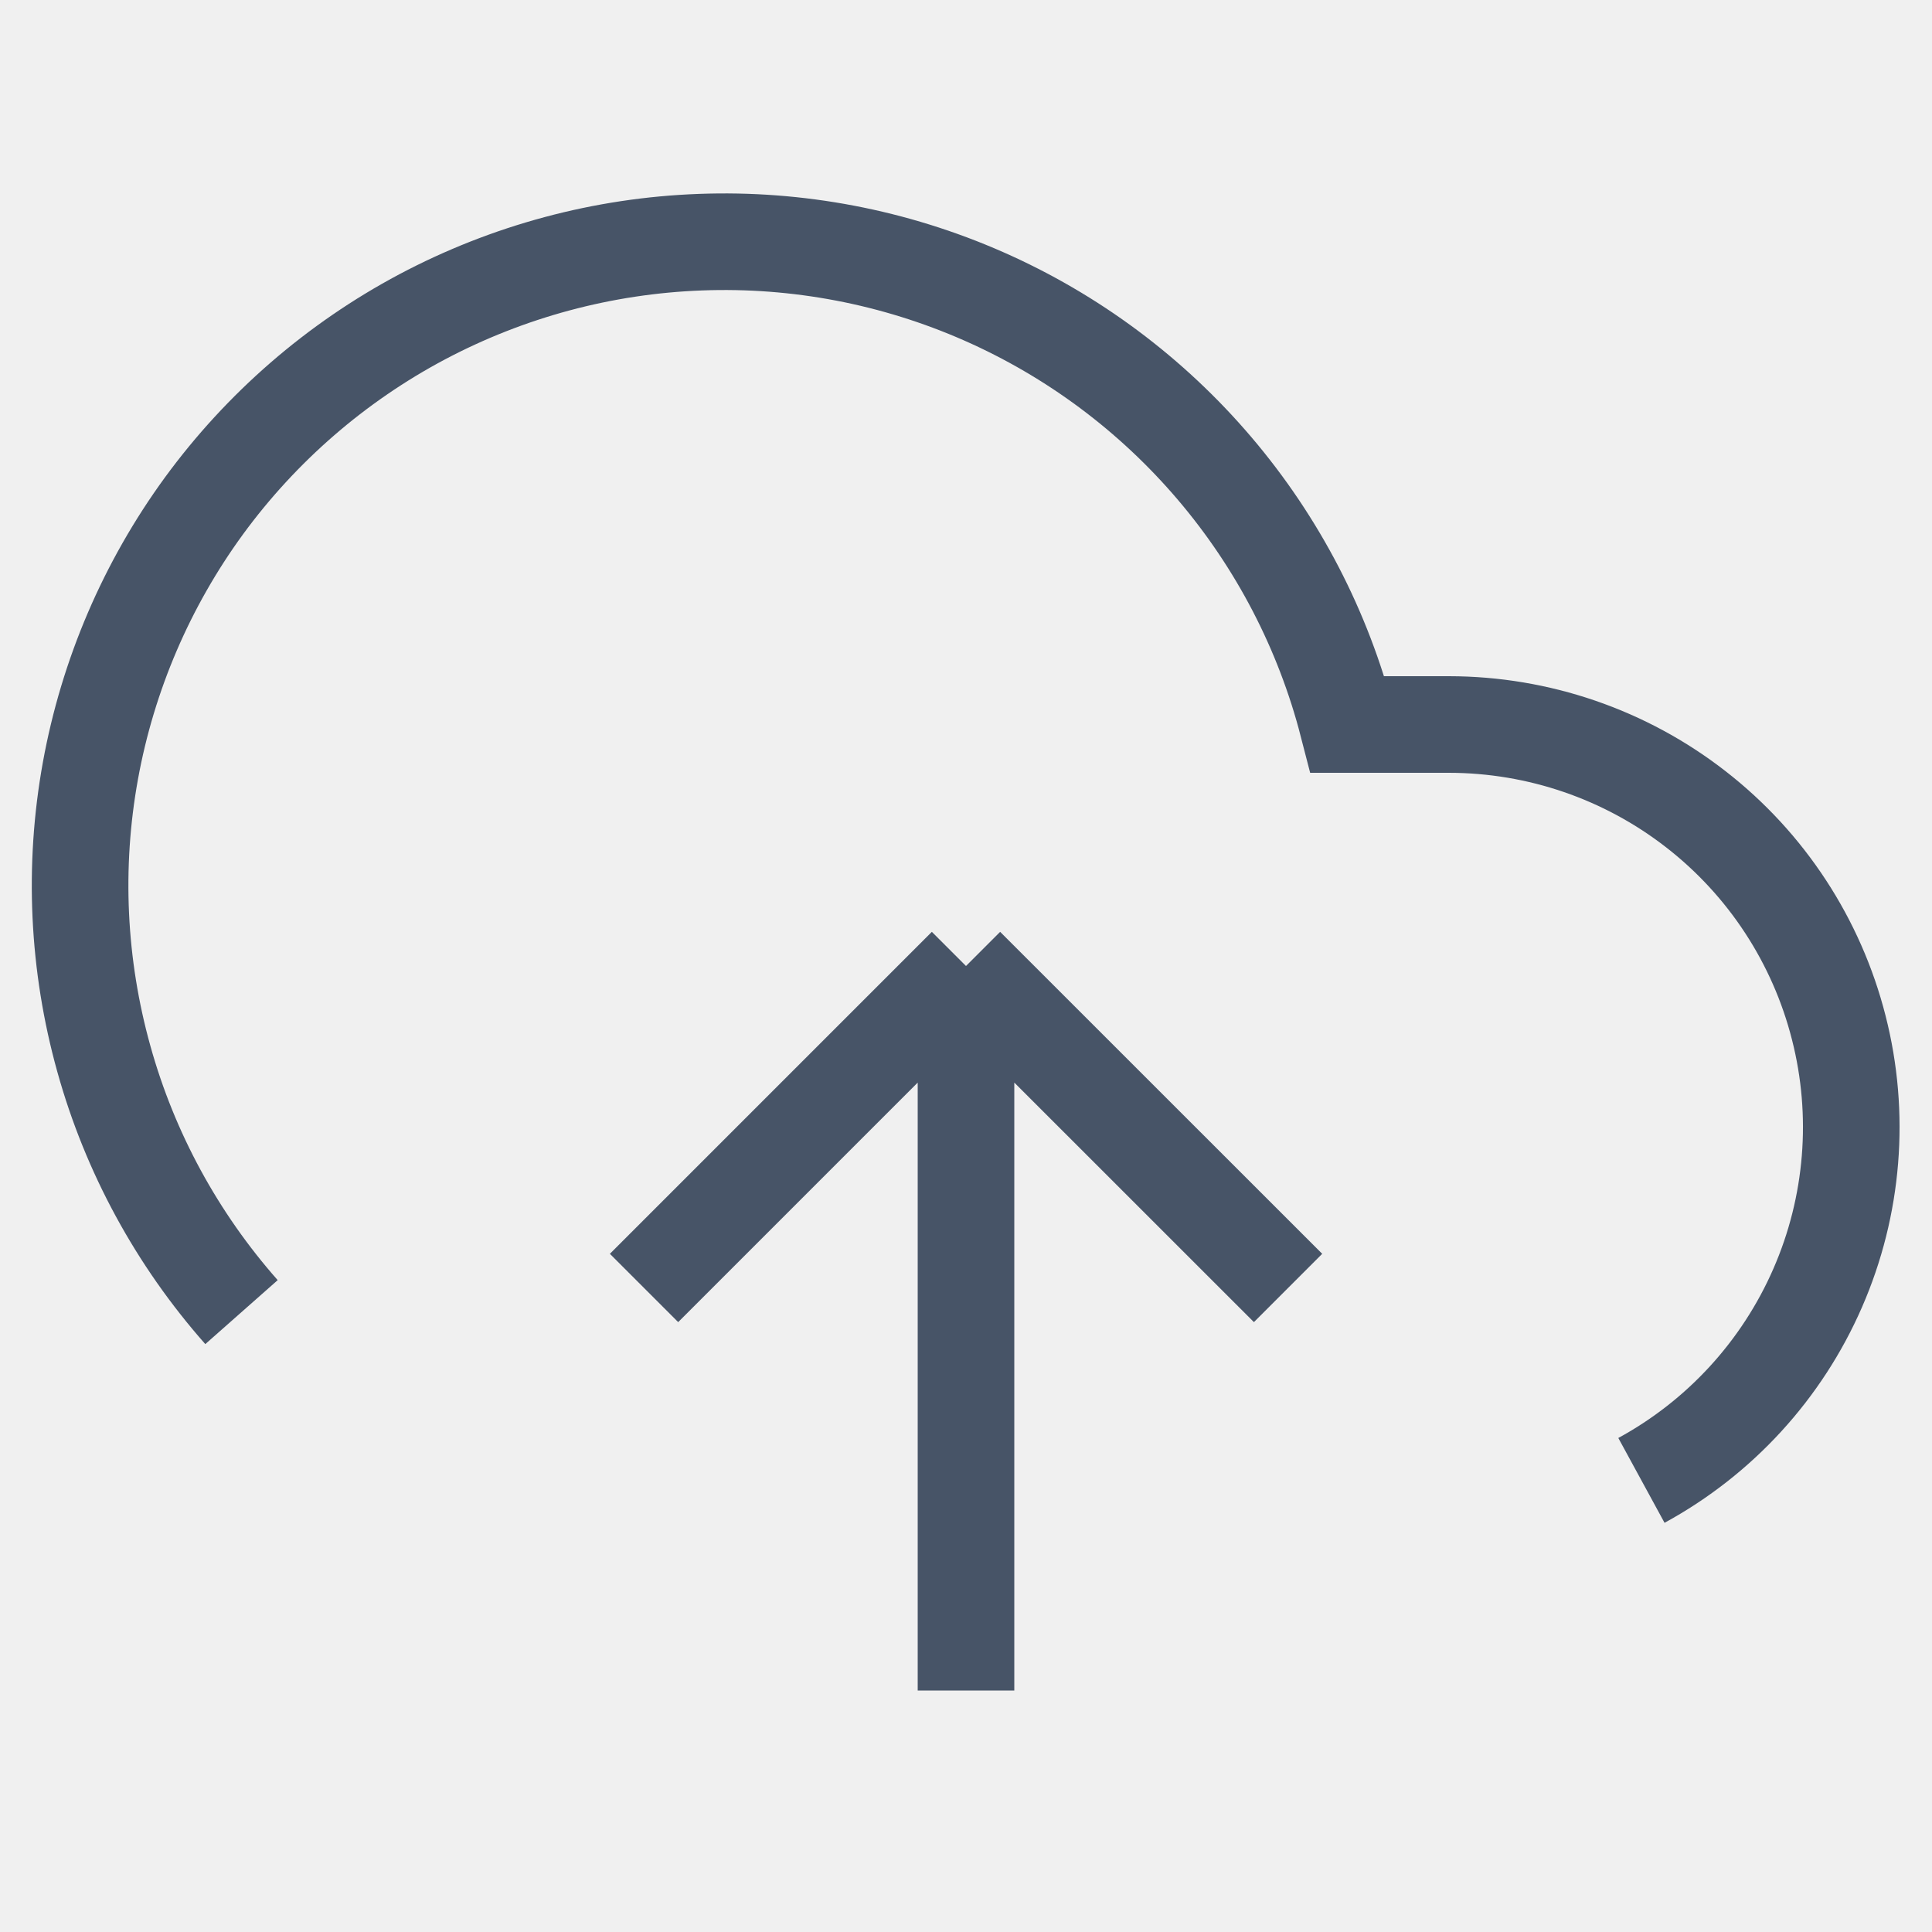
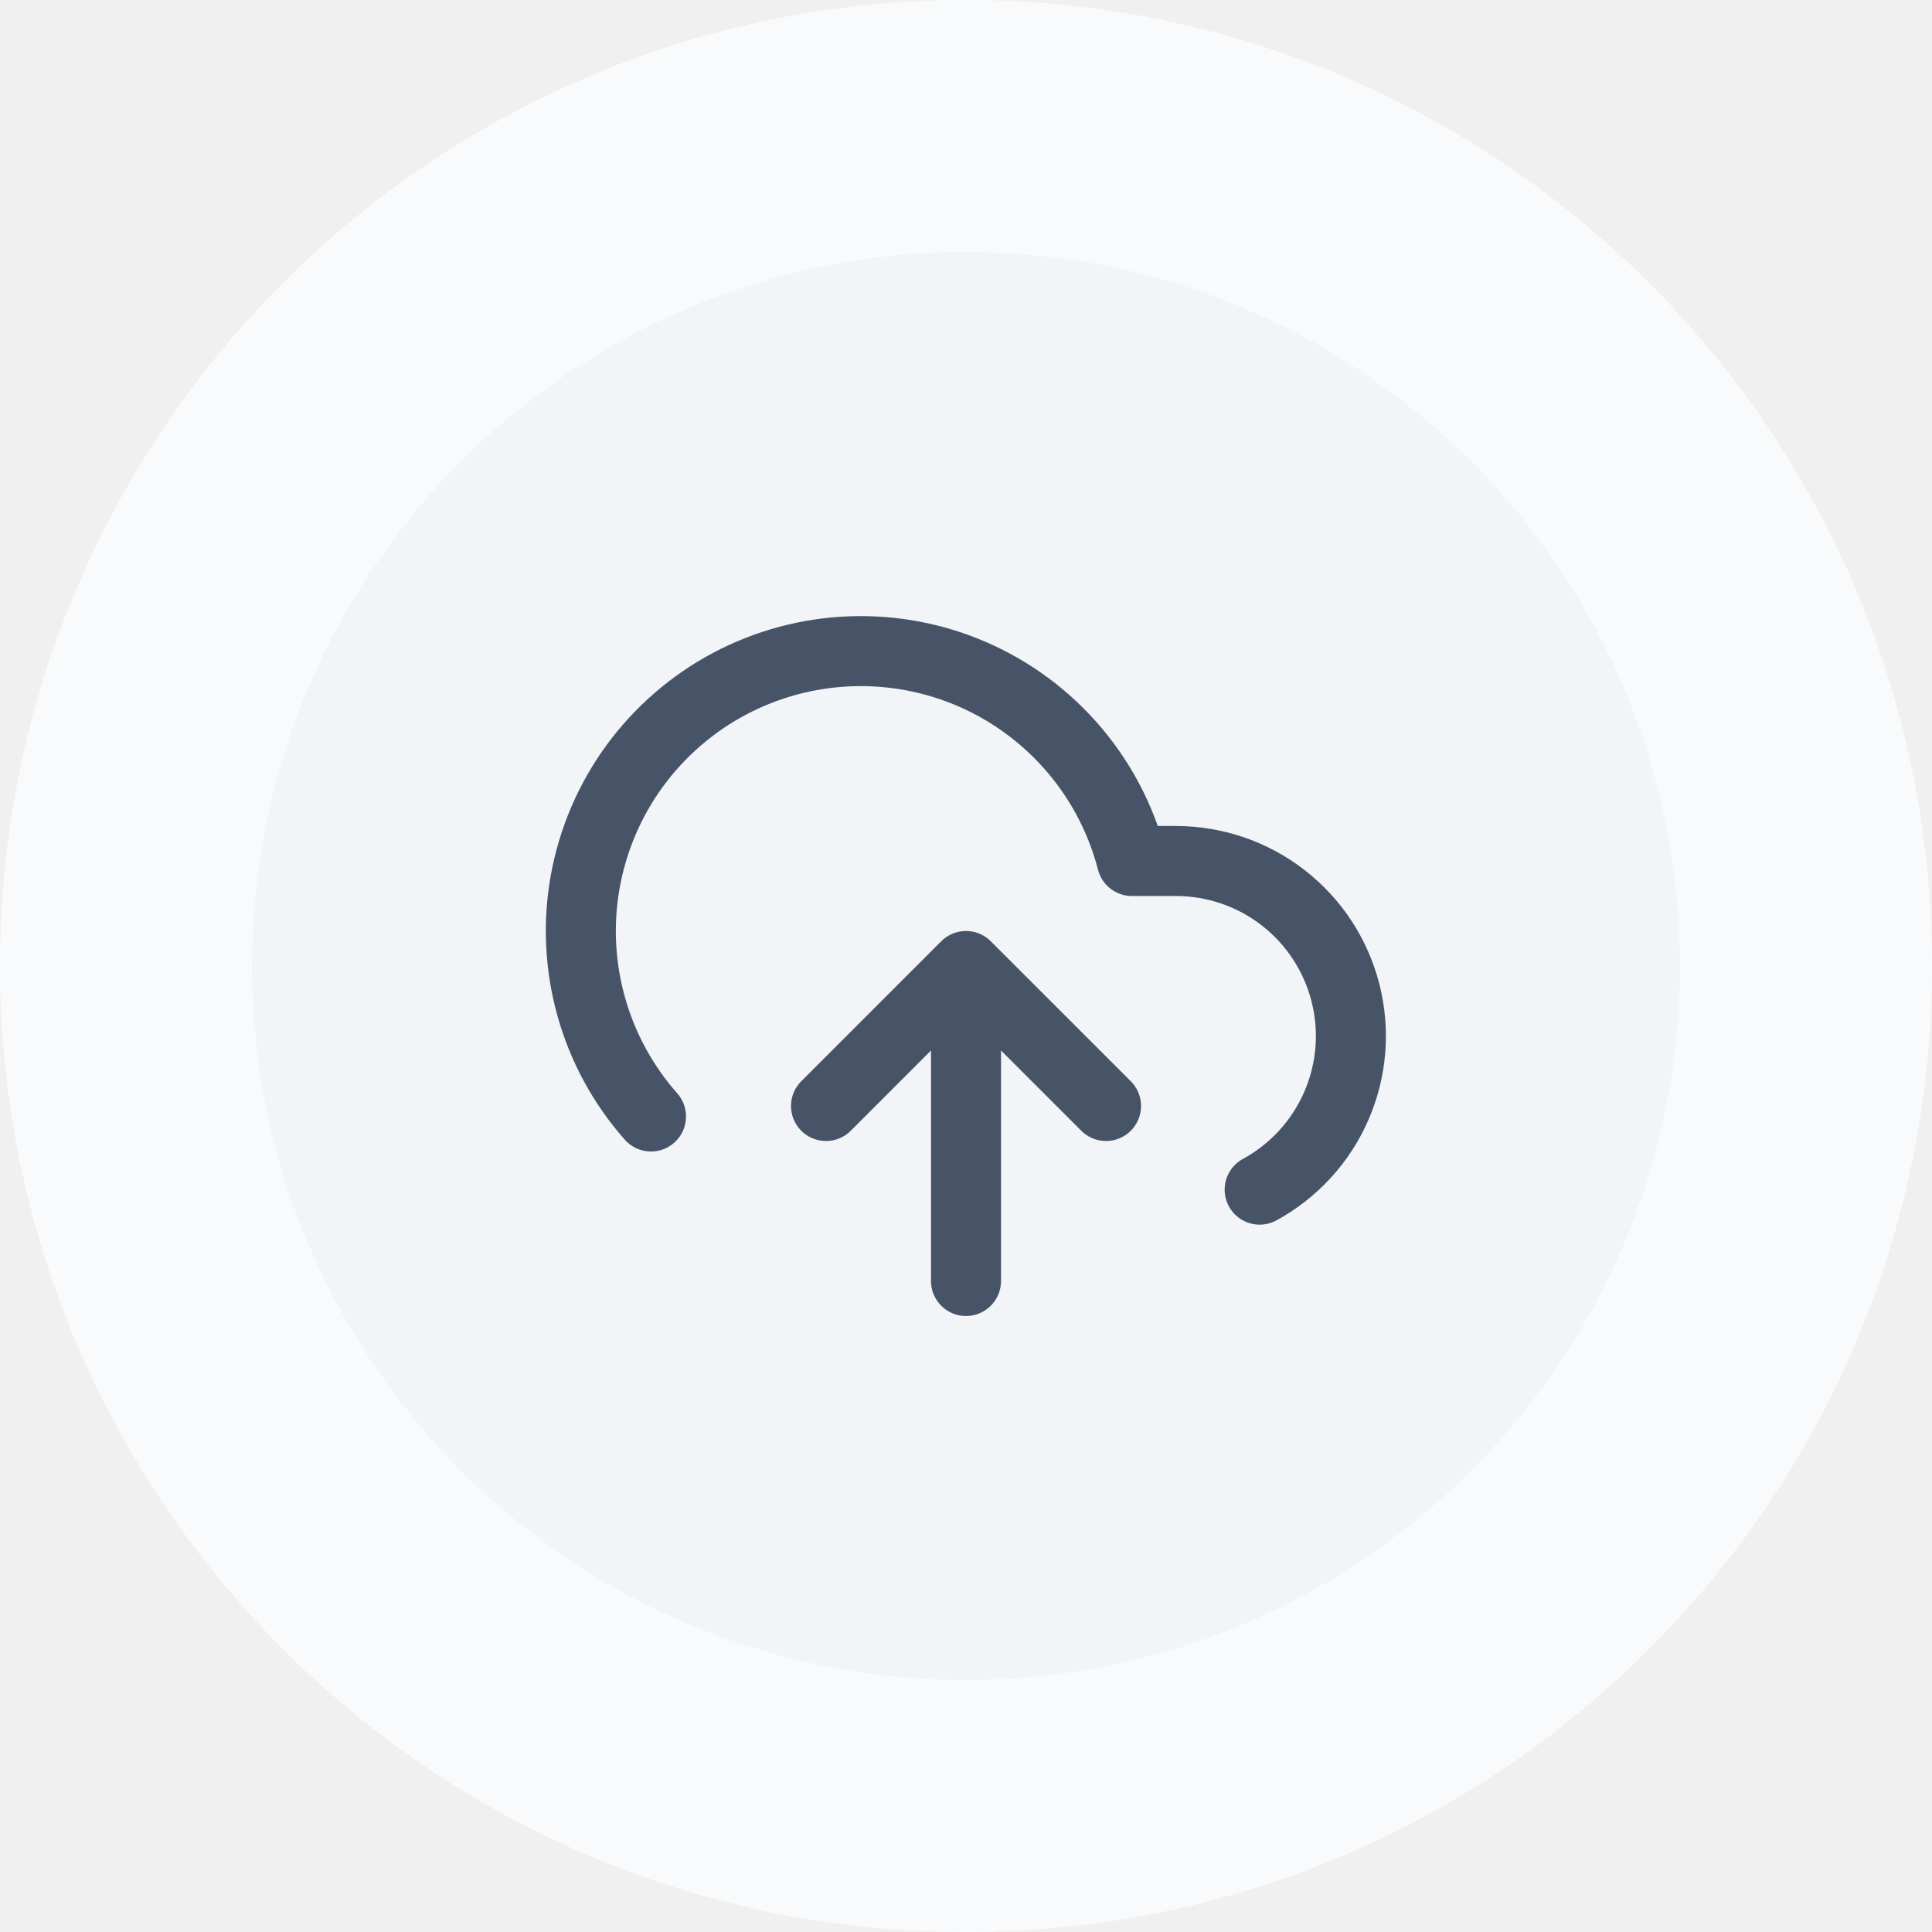
- <svg xmlns="http://www.w3.org/2000/svg" width="20" height="20" viewBox="0 0 20 20" fill="none">
-   <g clipPath="url(#clip0_18_21853)">
-     <path d="M13.334 13.333L10 10M10 10L6.667 13.333M10 10V17.5M16.992 15.325C17.805 14.882 18.447 14.181 18.817 13.332C19.187 12.484 19.264 11.536 19.035 10.639C18.807 9.742 18.287 8.946 17.556 8.378C16.825 7.809 15.926 7.501 15 7.5H13.95C13.698 6.524 13.228 5.619 12.575 4.851C11.922 4.083 11.104 3.473 10.182 3.067C9.26 2.661 8.257 2.469 7.25 2.507C6.243 2.544 5.258 2.809 4.368 3.281C3.478 3.754 2.707 4.423 2.112 5.236C1.518 6.05 1.116 6.988 0.936 7.979C0.756 8.971 0.804 9.99 1.075 10.961C1.345 11.932 1.833 12.828 2.5 13.583" stroke="#475467" strokeWidth="1.667" strokeLinecap="round" strokeLinejoin="round" />
+ <svg xmlns="http://www.w3.org/2000/svg" width="46" height="46" viewBox="0 0 46 46" fill="none">
+   <path d="M3 23C3 11.954 11.954 3 23 3C34.046 3 43 11.954 43 23C43 34.046 34.046 43 23 43C11.954 43 3 34.046 3 23Z" fill="#F2F4F7" />
+   <g clip-path="url(#clip0_130_21852)">
+     <path d="M26.334 26.333L23 23M23 23L19.667 26.333M23 23V30.5M29.992 28.325C30.805 27.882 31.447 27.181 31.817 26.332C32.187 25.484 32.264 24.536 32.035 23.639C31.807 22.742 31.287 21.946 30.556 21.378C29.825 20.809 28.926 20.501 28 20.5H26.95C26.698 19.524 26.228 18.619 25.575 17.851C24.922 17.083 24.104 16.473 23.182 16.067C22.26 15.661 21.257 15.47 20.25 15.507C19.243 15.544 18.258 15.809 17.368 16.281C16.478 16.754 15.707 17.423 15.112 18.236C14.518 19.05 14.116 19.988 13.936 20.98C13.756 21.971 13.804 22.99 14.075 23.961C14.345 24.932 14.833 25.828 15.5 26.583" stroke="#475467" stroke-width="1.667" stroke-linecap="round" stroke-linejoin="round" />
  </g>
+   <path d="M23 40C13.611 40 6 32.389 6 23H0C0 35.703 10.297 46 23 46V40ZM40 23C40 32.389 32.389 40 23 40V46C35.703 46 46 35.703 46 23H40ZM23 6C32.389 6 40 13.611 40 23H46C46 10.297 35.703 0 23 0V6ZM23 0C10.297 0 0 10.297 0 23H6C6 13.611 13.611 6 23 6V0Z" fill="#F9FAFB" />
  <defs>
-     <clipPath id="clip0_18_21853">
-       <rect width="20" height="20" fill="white" />
+     <clipPath id="clip0_130_21852">
+       <rect width="20" height="20" fill="white" transform="translate(13 13)" />
    </clipPath>
  </defs>
</svg>
